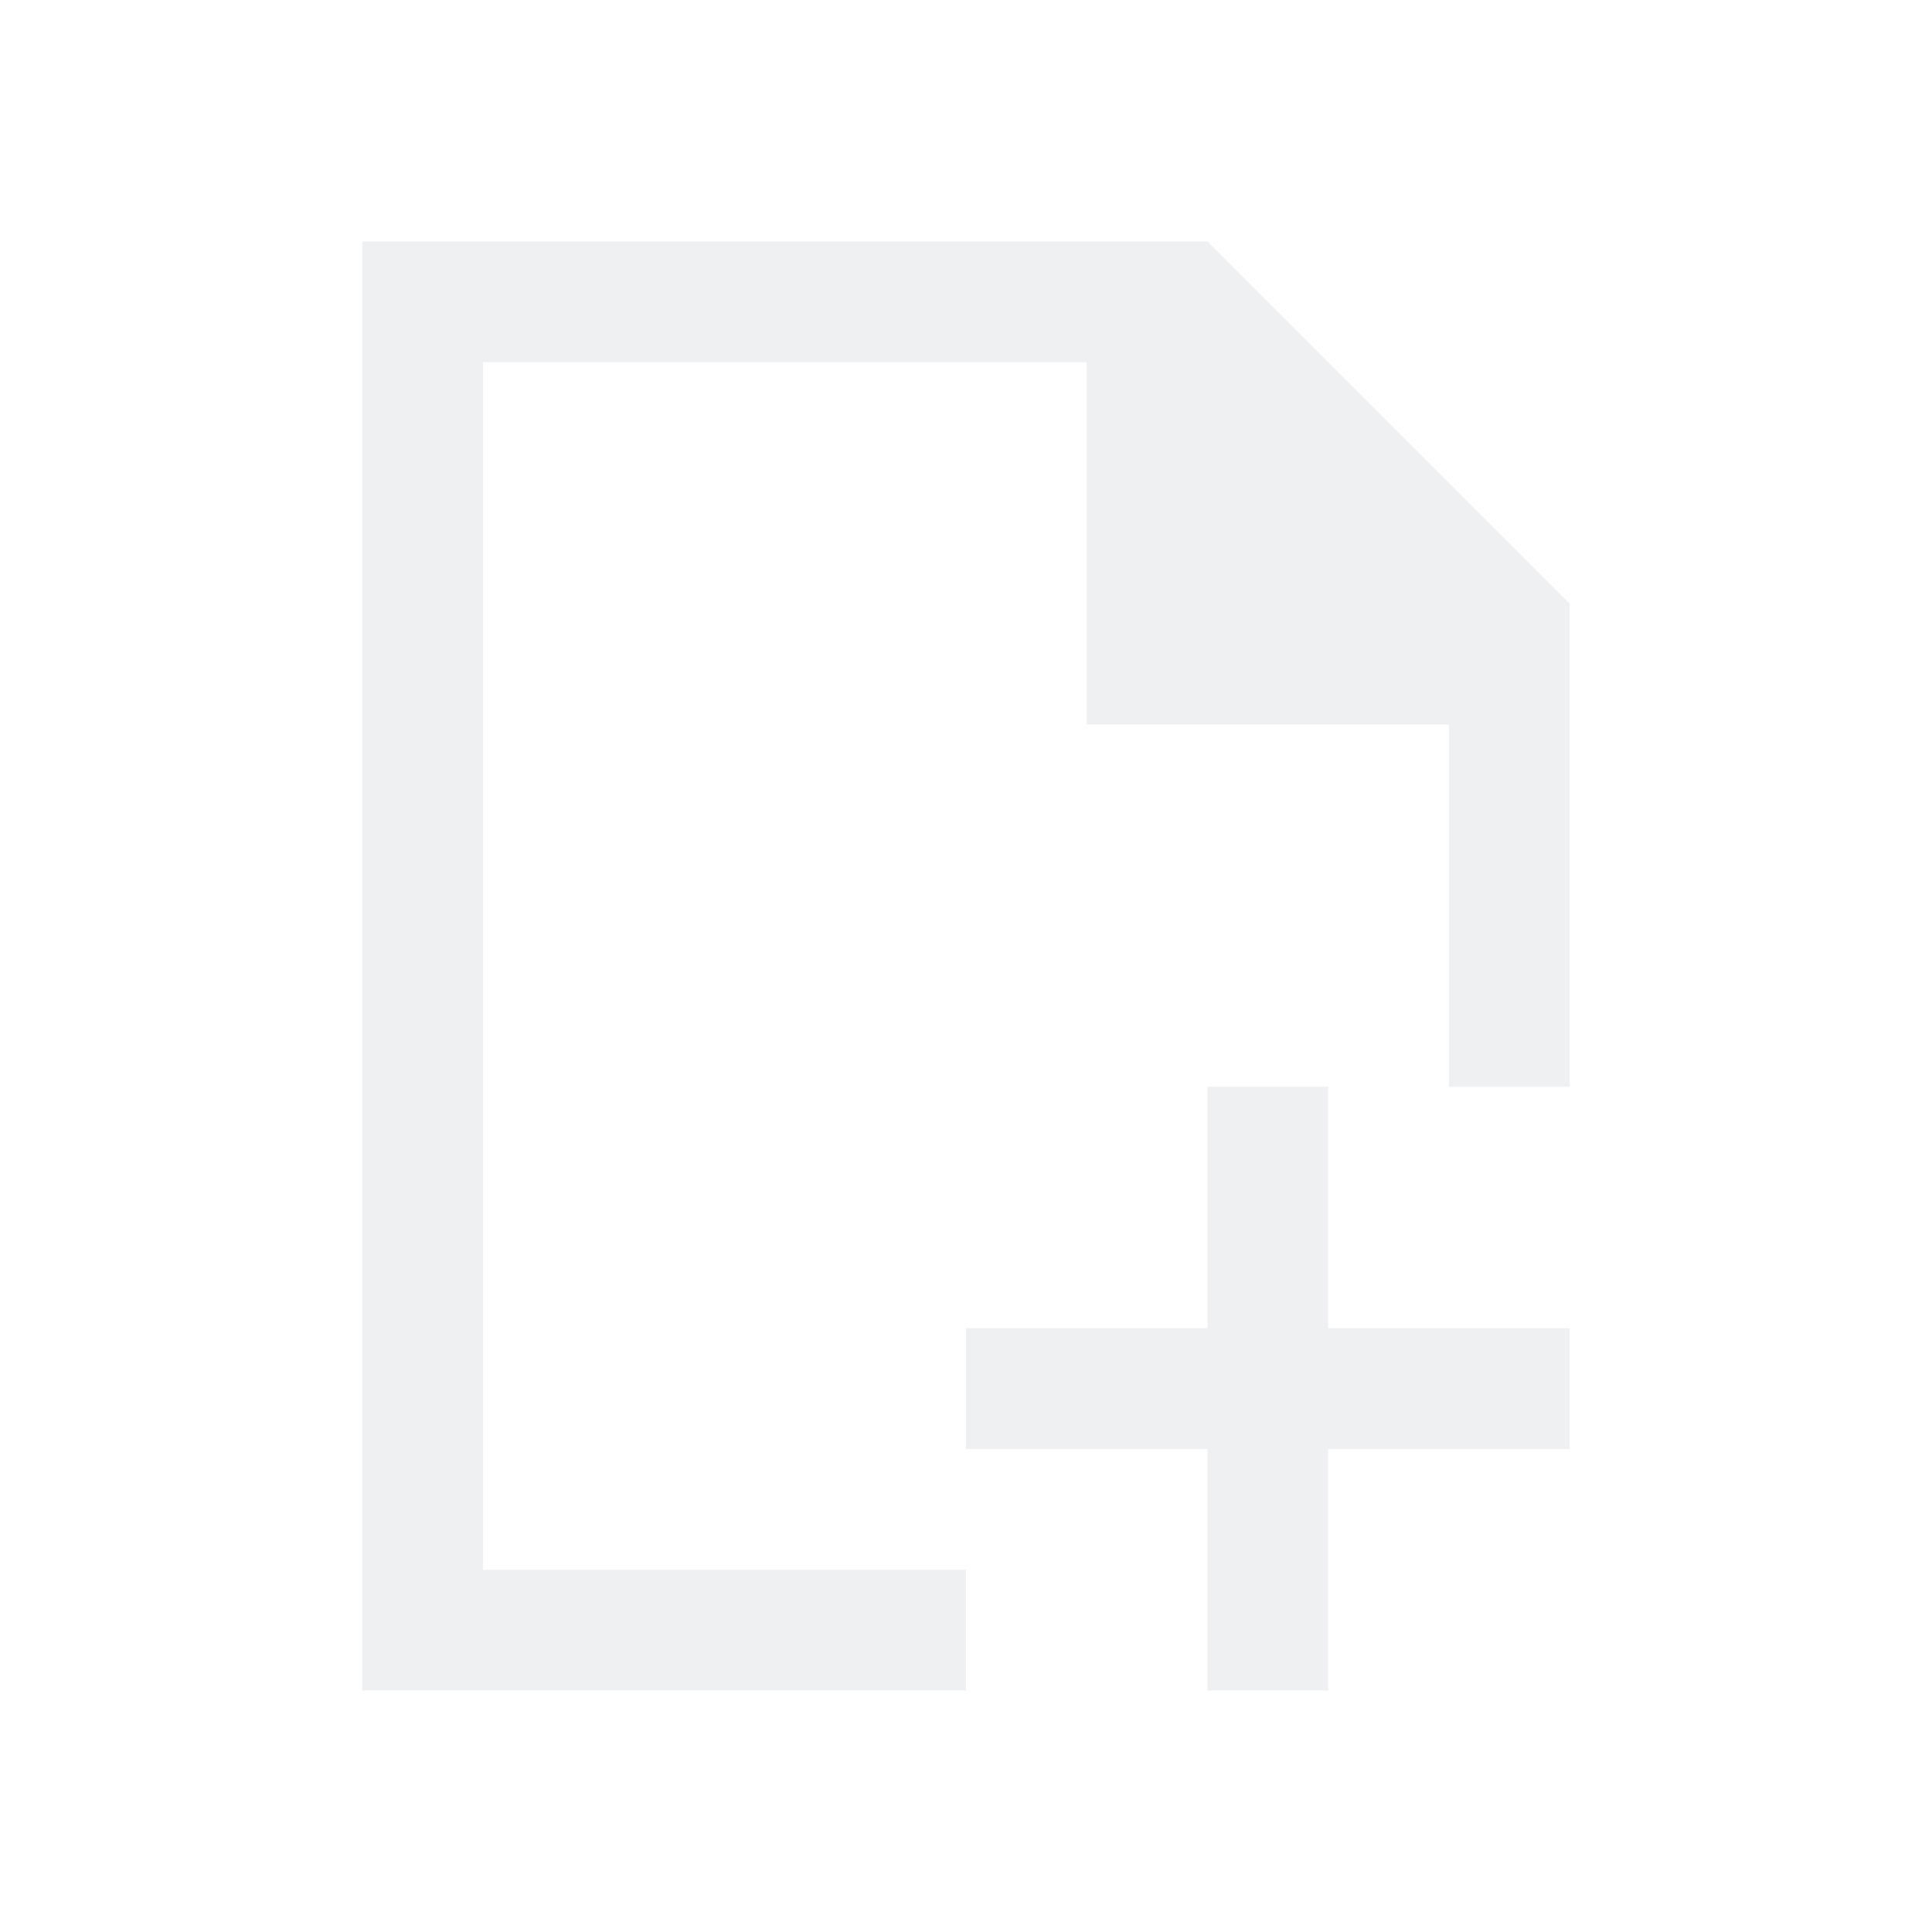
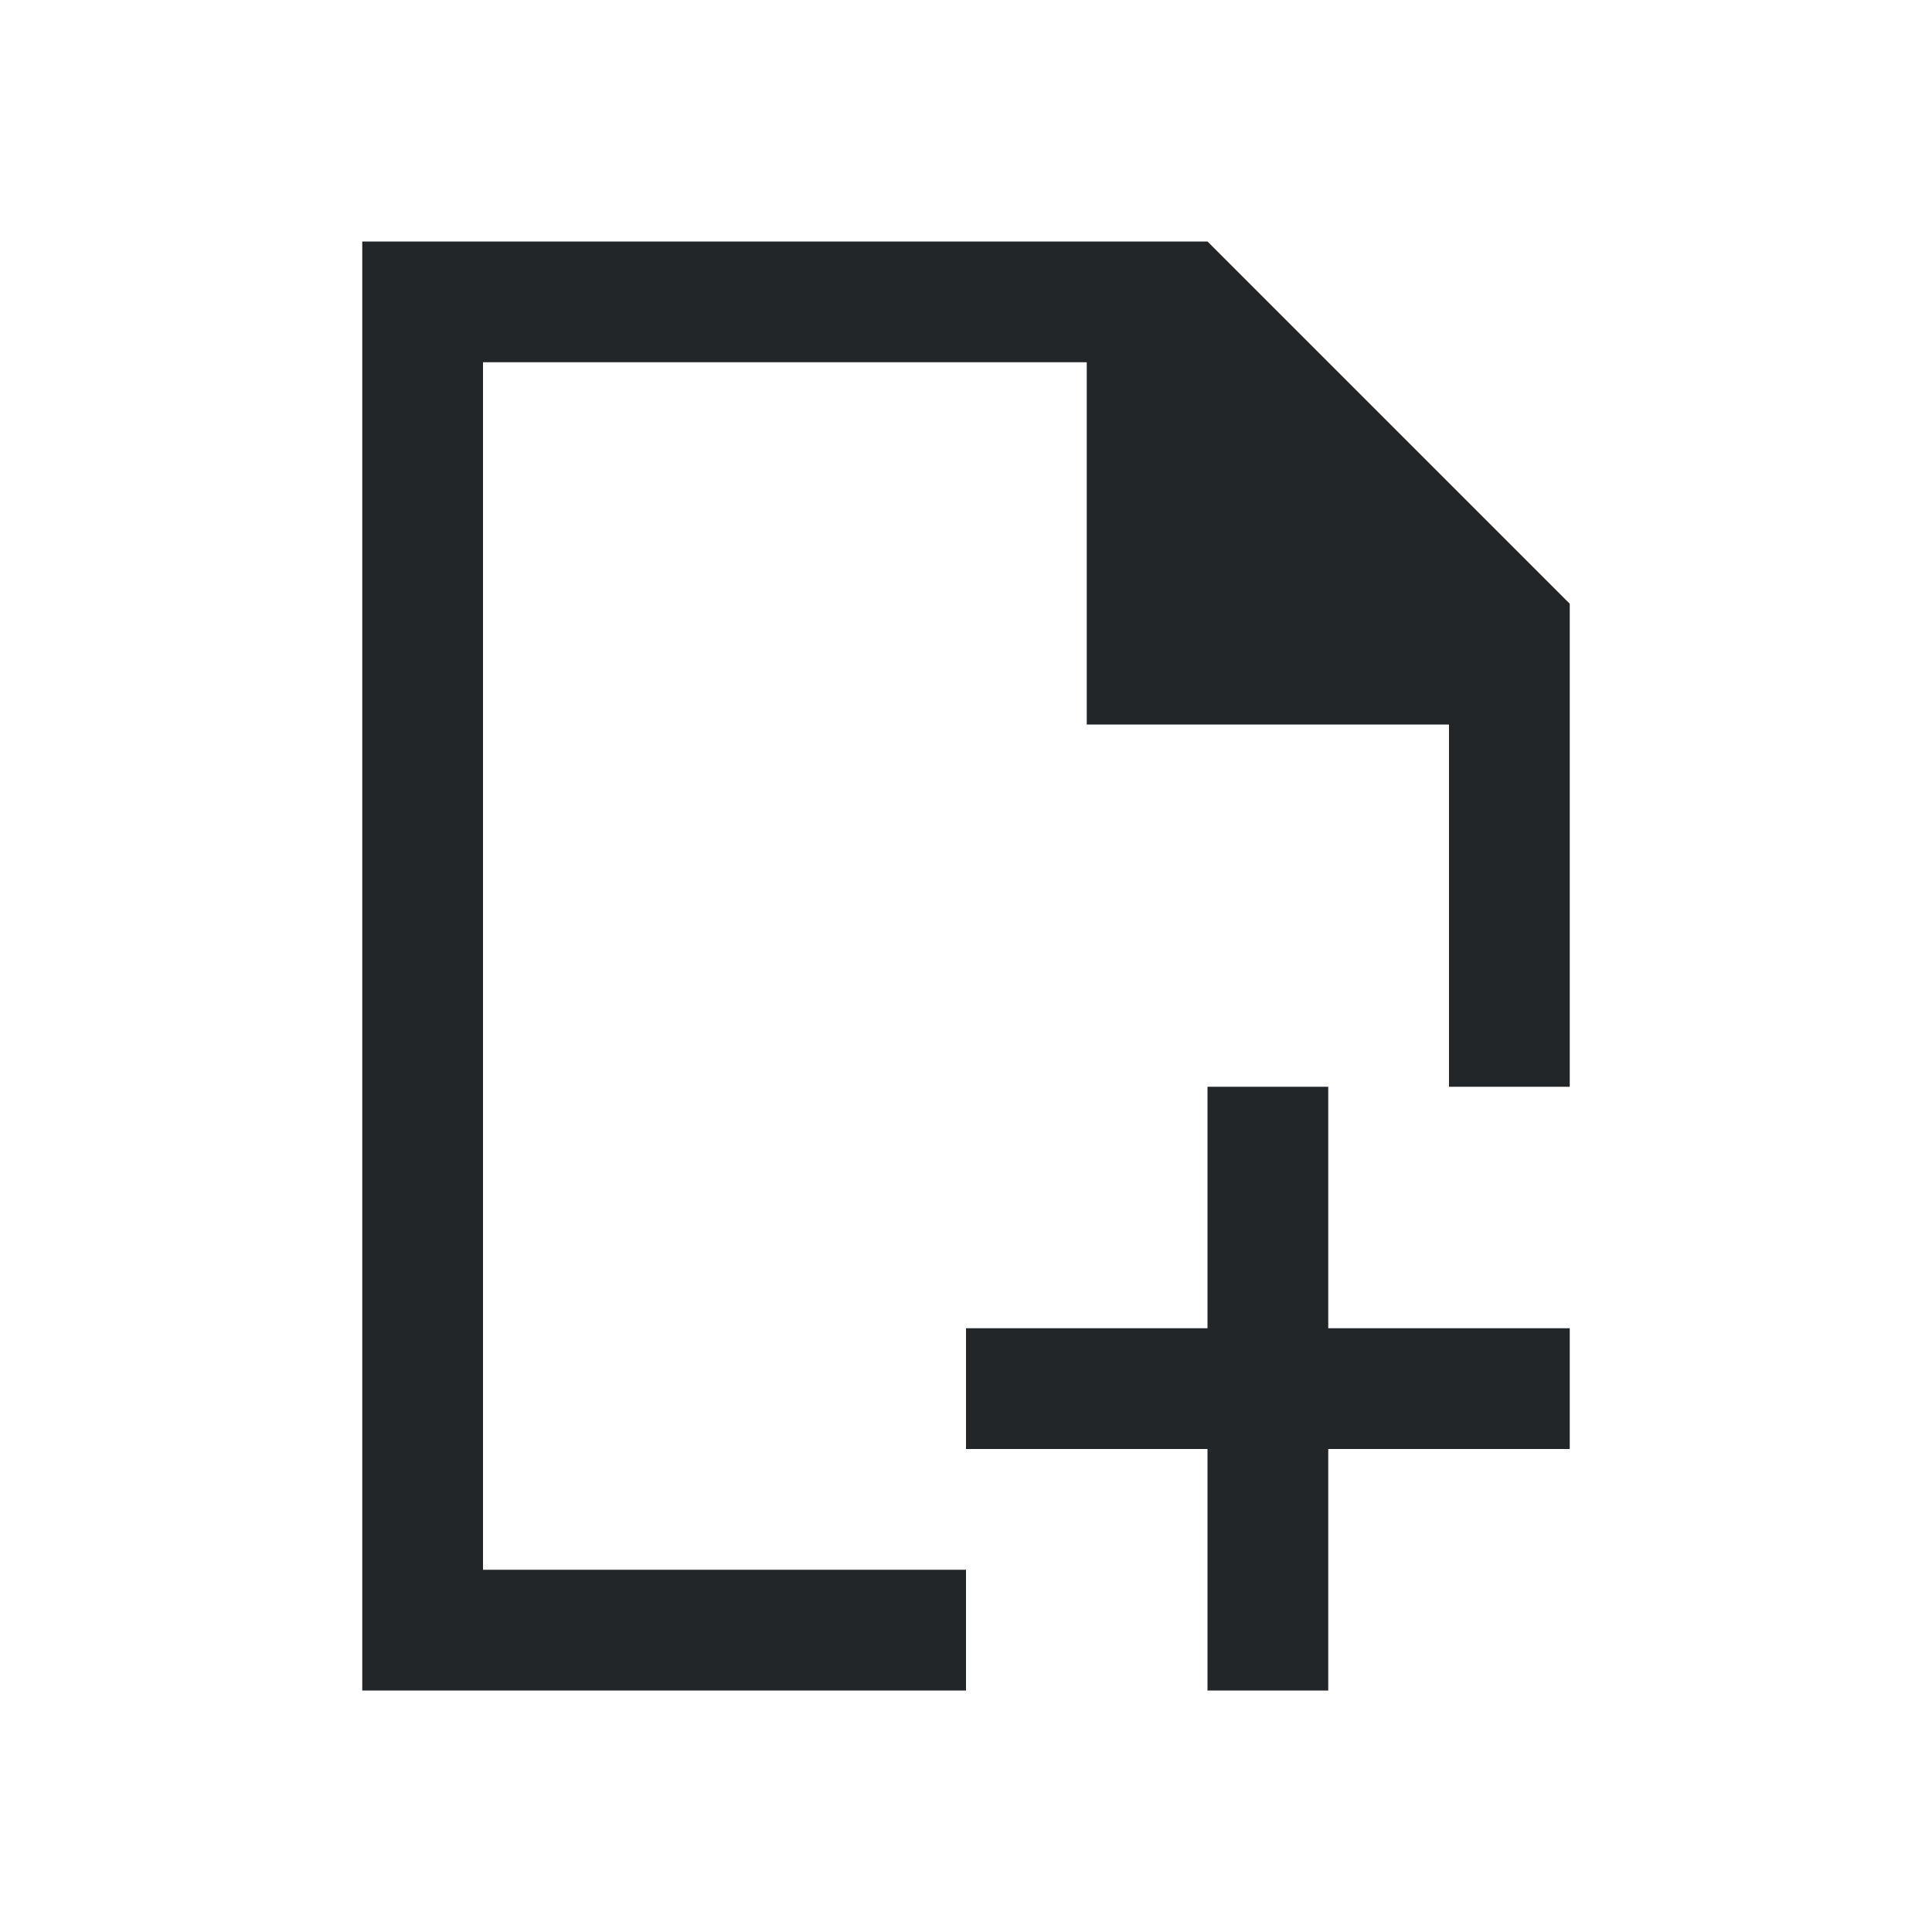
<svg xmlns="http://www.w3.org/2000/svg" viewBox="0 0 16 16">
  <defs id="defs3051">
    <style type="text/css" id="current-color-scheme">
      .ColorScheme-Text {
-         color:#eff0f1;
+         color:#232629;
      }
      </style>
  </defs>
  <path style="fill:currentColor;fill-opacity:1;stroke:none" d="M 3 2 L 3 14 L 8 14 L 8 13 L 4 13 L 4 3 L 9 3 L 9 6 L 12 6 L 12 9 L 13 9 L 13 6 L 13 5 L 10 2 L 9 2 L 3 2 z M 10 9 L 10 11 L 8 11 L 8 12 L 10 12 L 10 14 L 11 14 L 11 12 L 13 12 L 13 11 L 11 11 L 11 9 L 10 9 z " class="ColorScheme-Text" />
</svg>
